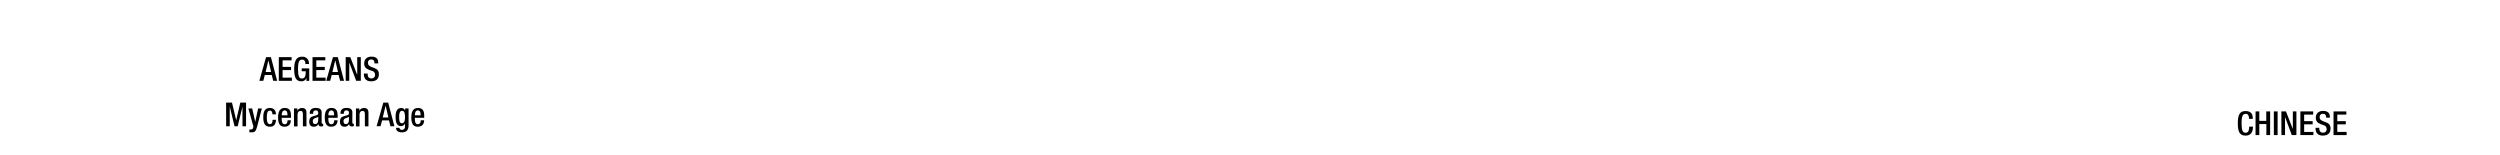
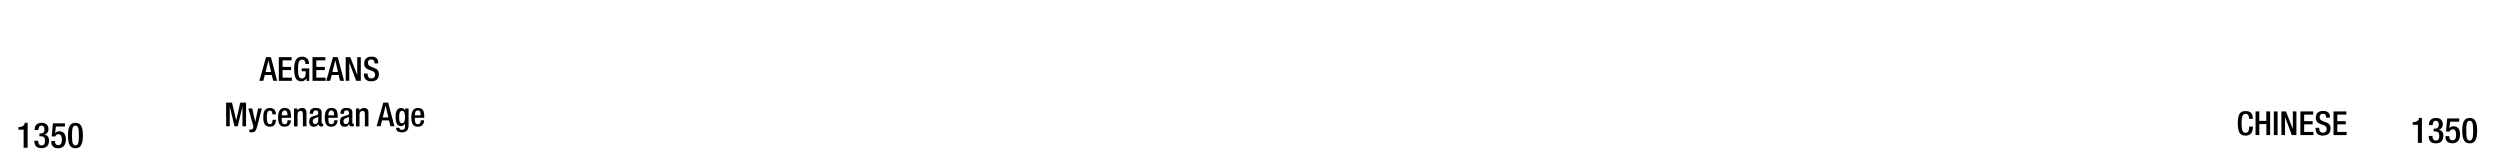
- <svg xmlns="http://www.w3.org/2000/svg" id="Text" viewBox="0 0 1847.91 114">
-   <g id="Chinese">
-     <path d="M1665.28,93.58V94c0,3.16-1.3,6.25-5.39,6.25-4.41,0-5.78-2.84-5.78-9.09s1.37-9.09,5.8-9.09c5,0,5.27,3.65,5.27,5.49v.31h-2.79v-.29c0-1.64-.49-3.48-2.5-3.41s-3,1.28-3,6.91.91,7.06,3,7.06c2.35,0,2.6-2.57,2.6-4.21v-.3Z" />
-     <path d="M1667.24,82.36H1670v7h5.15v-7H1678v17.5h-2.79V91.72H1670v8.14h-2.79Z" />
-     <path d="M1680.74,82.36h2.79v17.5h-2.79Z" />
-     <path d="M1686.3,82.36h3.4l5.08,13h0v-13h2.64v17.5h-3.4L1689,86.48h0V99.86h-2.64Z" />
-     <path d="M1700.36,82.36h9.46v2.35h-6.67v4.85h6.28v2.36h-6.28V97.5H1710v2.36h-9.66Z" />
-     <path d="M1714.3,94.44v.44c0,2.13,1,3.21,2.87,3.21a2.5,2.5,0,0,0,2.64-2.55c0-1.83-.93-2.64-2.5-3.11l-1.91-.66c-2.55-1-3.65-2.3-3.65-4.8,0-3.19,2.18-5,5.44-5,4.49,0,5,2.79,5,4.6V87h-2.79v-.37c0-1.6-.69-2.53-2.45-2.53a2.24,2.24,0,0,0-2.35,2.53c0,1.49.76,2.25,2.62,3l1.89.69c2.47.88,3.55,2.2,3.55,4.63,0,3.73-2.26,5.27-5.79,5.27-4.33,0-5.31-2.89-5.31-5.34v-.42Z" />
-     <path d="M1724.86,82.36h9.46v2.35h-6.67v4.85h6.28v2.36h-6.28V97.5h6.87v2.36h-9.66Z" />
+ <svg xmlns="http://www.w3.org/2000/svg" viewBox="0 0 1847.91 114">
+   <g id="Text">
+     <g id="Chinese">
+       <path d="M1665.28,93.58V94c0,3.16-1.3,6.25-5.39,6.25-4.41,0-5.78-2.84-5.78-9.09s1.37-9.09,5.8-9.09c5,0,5.27,3.65,5.27,5.49v.31h-2.79v-.29c0-1.64-.49-3.48-2.5-3.41s-3,1.28-3,6.91.91,7.06,3,7.06c2.35,0,2.6-2.57,2.6-4.21v-.3Z" />
+       <path d="M1667.24,82.36H1670v7h5.15v-7H1678v17.5h-2.79V91.72H1670v8.14h-2.79Z" />
+       <path d="M1680.74,82.36h2.79v17.5h-2.79Z" />
+       <path d="M1686.3,82.36h3.4l5.08,13h0v-13h2.64v17.5h-3.4L1689,86.48h0V99.86h-2.64Z" />
+       <path d="M1700.36,82.36h9.46v2.35h-6.67v4.85h6.28v2.36h-6.28V97.5H1710v2.36h-9.66Z" />
+       <path d="M1714.3,94.44v.44c0,2.13,1,3.21,2.87,3.21a2.5,2.5,0,0,0,2.64-2.55c0-1.83-.93-2.64-2.5-3.11l-1.91-.66c-2.55-1-3.65-2.3-3.65-4.8,0-3.19,2.18-5,5.44-5,4.49,0,5,2.79,5,4.6V87h-2.79v-.37c0-1.6-.69-2.53-2.45-2.53a2.24,2.24,0,0,0-2.35,2.53c0,1.49.76,2.25,2.62,3l1.89.69c2.47.88,3.55,2.2,3.55,4.63,0,3.73-2.26,5.27-5.79,5.27-4.33,0-5.31-2.89-5.31-5.34v-.42Z" />
+       <path d="M1724.86,82.36h9.46v2.35h-6.67v4.85h6.28v2.36h-6.28V97.5h6.87v2.36h-9.66Z" />
+     </g>
+     <g id="Ageans">
+       <g id="Title">
+         <path d="M196.67,42.24h3.58l4.61,17.5h-2.92l-1.07-4.29h-5.13l-1.12,4.29H191.7Zm3.73,11-2-8.62h0l-2.08,8.62Z" />
+         <path d="M206.08,42.24h9.46V44.6h-6.66v4.85h6.27V51.8h-6.27v5.59h6.86v2.35h-9.66Z" />
+         <path d="M226.52,57.71h-.05a3.64,3.64,0,0,1-3.83,2.37c-3.82,0-5.19-2.84-5.19-9.09s1.76-9.09,5.81-9.09A4.77,4.77,0,0,1,228.38,47v.32h-2.65v-.42c0-1.3-.54-2.84-2.45-2.84s-3,1.32-3,6.91.93,7.06,2.82,7.06c2.13,0,2.92-1.52,2.92-5.35H223v-2.1h5.58v9.21h-2.1Z" />
+         <path d="M231,42.24h9.46V44.6h-6.66v4.85h6.27V51.8h-6.27v5.59h6.86v2.35H231Z" />
+         <path d="M246.11,42.24h3.58l4.61,17.5h-2.92l-1.07-4.29h-5.13l-1.12,4.29h-2.92Zm3.73,11-2-8.62h-.05l-2.08,8.62Z" />
+         <path d="M255.52,42.24h3.41l5.07,13h.05v-13h2.65v17.5h-3.41l-5.07-13.38h-.05V59.74h-2.65Z" />
+         <path d="M271.74,54.33v.44c0,2.13,1,3.21,2.87,3.21a2.51,2.51,0,0,0,2.64-2.55,2.93,2.93,0,0,0-2.49-3.11l-1.92-.67c-2.55-1-3.65-2.3-3.65-4.8,0-3.18,2.18-5,5.44-5,4.49,0,4.95,2.79,4.95,4.61v.39h-2.79v-.37c0-1.59-.69-2.52-2.45-2.52A2.23,2.23,0,0,0,272,46.53c0,1.5.76,2.26,2.62,3l1.89.68c2.47.89,3.55,2.21,3.55,4.64,0,3.72-2.26,5.26-5.78,5.26-4.34,0-5.32-2.89-5.32-5.34v-.41Z" />
+         <path d="M167.12,75.83h4.36l3.09,13h.05l3-13h4.26v17.5h-2.65V78.77h0L175.7,93.33h-2.36l-3.52-14.56h0V93.33h-2.65Z" />
+         <path d="M186.4,80.15l2.28,9.9h0l2.11-9.9h2.77L190,93.82c-1,3.6-1.86,4.09-4.61,4a5.33,5.33,0,0,1-1.05-.1V95.63a3.11,3.11,0,0,0,.86.1c.9,0,1.49-.17,1.78-1l.35-1.08-3.75-13.47Z" />
+         <path d="M204,88.53c-.2,3.16-1.23,5.14-4.51,5.14-3.82,0-4.9-2.82-4.9-6.93s1.08-6.94,4.9-6.94S204,82.91,204,84.53h-2.64c0-1.22-.32-2.84-1.89-2.77-1.89,0-2.25,2.06-2.25,5s.36,5,2.25,5c1.47,0,2-1.2,2-3.18Z" />
+         <path d="M208.23,87.08v.76c0,1.76.22,4,2.21,4s2.1-2.13,2.1-2.94H215c0,3-1.76,4.75-4.63,4.75-2.16,0-4.83-.63-4.83-6.74,0-3.45.76-7.13,4.88-7.13,3.68,0,4.66,2.23,4.66,5.88v1.4Zm4.24-1.81v-.71c0-1.67-.54-2.94-2-2.94-1.67,0-2.21,1.66-2.21,3.38v.27Z" />
+         <path d="M217.29,80.15h2.5v1.54h.08a3.77,3.77,0,0,1,3.38-1.89c2,0,3.28.91,3.28,3.58v10h-2.64v-9c0-1.77-.47-2.38-1.84-2.38-1.08,0-2.11.81-2.11,2.57v8.85h-2.65Z" />
+         <path d="M237.73,90.58c0,.5.29.94.68.94a1,1,0,0,0,.45-.08v1.72a2.86,2.86,0,0,1-1.3.32c-1.18,0-2.16-.47-2.23-1.74h-.05A3.41,3.41,0,0,1,232,93.67c-2.13,0-3.43-1.15-3.43-3.7,0-2.94,1.3-3.55,3.07-4.14l2.06-.56c.95-.27,1.54-.54,1.54-1.69s-.42-2-1.81-2c-1.77,0-2,1.25-2,2.52h-2.5c0-2.82,1.15-4.34,4.63-4.34,2.33,0,4.19.91,4.19,3.24Zm-2.5-4.21a21.71,21.71,0,0,1-2.94,1.23,2.16,2.16,0,0,0-1.08,2.13c0,1.1.54,2,1.64,2,1.6,0,2.38-1.17,2.38-3.13Z" />
+         <path d="M242.7,87.08v.76c0,1.76.22,4,2.21,4s2.1-2.13,2.1-2.94h2.5c0,3-1.76,4.75-4.63,4.75-2.15,0-4.83-.63-4.83-6.74,0-3.45.76-7.13,4.88-7.13,3.68,0,4.66,2.23,4.66,5.88v1.4Zm4.24-1.81v-.71c0-1.67-.54-2.94-2-2.94-1.67,0-2.21,1.66-2.21,3.38v.27Z" />
+         <path d="M260.42,90.58c0,.5.29.94.68.94a1,1,0,0,0,.44-.08v1.72a2.83,2.83,0,0,1-1.3.32c-1.17,0-2.15-.47-2.23-1.74H258a3.39,3.39,0,0,1-3.28,1.93c-2.13,0-3.43-1.15-3.43-3.7,0-2.94,1.3-3.55,3.06-4.14l2.06-.56c1-.27,1.55-.54,1.55-1.69s-.42-2-1.82-2c-1.76,0-2,1.25-2,2.52h-2.5c0-2.82,1.16-4.34,4.64-4.34,2.32,0,4.19.91,4.19,3.24Zm-2.5-4.21A22.26,22.26,0,0,1,255,87.6a2.16,2.16,0,0,0-1.08,2.13c0,1.1.54,2,1.64,2,1.59,0,2.38-1.17,2.38-3.13Z" />
+         <path d="M263.11,80.15h2.5v1.54h.07a3.77,3.77,0,0,1,3.38-1.89c2,0,3.29.91,3.29,3.58v10H269.7v-9c0-1.77-.47-2.38-1.84-2.38-1.08,0-2.11.81-2.11,2.57v8.85h-2.64Z" />
+         <path d="M283.35,75.83h3.57l4.61,17.5h-2.92L287.54,89h-5.13l-1.12,4.29h-2.92Zm3.72,11-2-8.62H285l-2.08,8.62Z" />
+         <path d="M295.23,94.46A1.72,1.72,0,0,0,297.14,96a2.18,2.18,0,0,0,2.23-2.47V91.42h-.05a3.19,3.19,0,0,1-3,1.81c-3.06,0-3.94-3-3.94-6.64,0-2.89.44-6.79,4.19-6.79a2.93,2.93,0,0,1,2.89,2h0V80.15H302V92.69c0,3.21-1.38,5.15-4.93,5.15-3.92,0-4.36-2.3-4.36-3.38Zm1.86-3.34c2.06,0,2.28-2.59,2.28-4.68s-.27-4.53-2.11-4.53-2.23,2-2.23,4.41C295,88.58,295.13,91.12,297.09,91.12Z" />
+         <path d="M306.64,87.08v.76c0,1.76.23,4,2.21,4S311,89.73,311,88.92h2.5c0,3-1.77,4.75-4.63,4.75-2.16,0-4.83-.63-4.83-6.74,0-3.45.76-7.13,4.87-7.13,3.68,0,4.66,2.23,4.66,5.88v1.4Zm4.24-1.81v-.71c0-1.67-.54-2.94-2-2.94-1.67,0-2.21,1.66-2.21,3.38v.27Z" />
+       </g>
+     </g>
  </g>
-   <g id="Ageans">
-     <g id="Title">
-       <path d="M196.67,42.24h3.58l4.61,17.5h-2.92l-1.07-4.29h-5.13l-1.12,4.29H191.7Zm3.73,11-2-8.62h0l-2.08,8.62Z" />
-       <path d="M206.08,42.24h9.46V44.6h-6.66v4.85h6.27V51.8h-6.27v5.59h6.86v2.35h-9.66Z" />
-       <path d="M226.52,57.71h-.05a3.64,3.64,0,0,1-3.83,2.37c-3.82,0-5.19-2.84-5.19-9.09s1.76-9.09,5.81-9.09A4.77,4.77,0,0,1,228.38,47v.32h-2.65v-.42c0-1.3-.54-2.84-2.45-2.84s-3,1.32-3,6.91.93,7.06,2.82,7.06c2.13,0,2.92-1.52,2.92-5.35H223v-2.1h5.58v9.21h-2.1Z" />
-       <path d="M231,42.24h9.46V44.6h-6.66v4.85h6.27V51.8h-6.27v5.59h6.86v2.35H231Z" />
-       <path d="M246.11,42.24h3.58l4.61,17.5h-2.92l-1.07-4.29h-5.13l-1.12,4.29h-2.92Zm3.73,11-2-8.62h-.05l-2.08,8.62Z" />
-       <path d="M255.52,42.24h3.41l5.07,13h.05v-13h2.65v17.5h-3.41l-5.07-13.38h-.05V59.74h-2.65Z" />
-       <path d="M271.74,54.33v.44c0,2.13,1,3.21,2.87,3.21a2.51,2.51,0,0,0,2.64-2.55,2.93,2.93,0,0,0-2.49-3.11l-1.92-.67c-2.55-1-3.65-2.3-3.65-4.8,0-3.18,2.18-5,5.44-5,4.49,0,4.95,2.79,4.95,4.61v.39h-2.79v-.37c0-1.59-.69-2.52-2.45-2.52A2.23,2.23,0,0,0,272,46.53c0,1.5.76,2.26,2.62,3l1.89.68c2.47.89,3.55,2.21,3.55,4.64,0,3.72-2.26,5.26-5.78,5.26-4.34,0-5.32-2.89-5.32-5.34v-.41Z" />
-       <path d="M167.12,75.83h4.36l3.09,13h.05l3-13h4.26v17.5h-2.65V78.77h0L175.7,93.33h-2.36l-3.52-14.56h0V93.33h-2.65Z" />
-       <path d="M186.4,80.15l2.28,9.9h0l2.11-9.9h2.77L190,93.82c-1,3.6-1.86,4.09-4.61,4a5.33,5.33,0,0,1-1.05-.1V95.63a3.11,3.11,0,0,0,.86.1c.9,0,1.49-.17,1.78-1l.35-1.08-3.75-13.47Z" />
-       <path d="M204,88.53c-.2,3.16-1.23,5.14-4.51,5.14-3.82,0-4.9-2.82-4.9-6.93s1.08-6.94,4.9-6.94S204,82.91,204,84.53h-2.64c0-1.22-.32-2.84-1.89-2.77-1.89,0-2.25,2.06-2.25,5s.36,5,2.25,5c1.47,0,2-1.2,2-3.18Z" />
-       <path d="M208.23,87.08v.76c0,1.76.22,4,2.21,4s2.1-2.13,2.1-2.94H215c0,3-1.76,4.75-4.63,4.75-2.16,0-4.83-.63-4.83-6.74,0-3.45.76-7.13,4.88-7.13,3.68,0,4.66,2.23,4.66,5.88v1.4Zm4.24-1.81v-.71c0-1.67-.54-2.94-2-2.94-1.67,0-2.21,1.66-2.21,3.38v.27Z" />
-       <path d="M217.29,80.15h2.5v1.54h.08a3.77,3.77,0,0,1,3.38-1.89c2,0,3.28.91,3.28,3.58v10h-2.64v-9c0-1.77-.47-2.38-1.84-2.38-1.08,0-2.11.81-2.11,2.57v8.85h-2.65Z" />
-       <path d="M237.73,90.58c0,.5.29.94.68.94a1,1,0,0,0,.45-.08v1.72a2.86,2.86,0,0,1-1.3.32c-1.18,0-2.16-.47-2.23-1.74h-.05A3.41,3.41,0,0,1,232,93.67c-2.13,0-3.43-1.15-3.43-3.7,0-2.94,1.3-3.55,3.07-4.14l2.06-.56c.95-.27,1.54-.54,1.54-1.69s-.42-2-1.81-2c-1.77,0-2,1.25-2,2.52h-2.5c0-2.82,1.15-4.34,4.63-4.34,2.33,0,4.19.91,4.19,3.24Zm-2.5-4.21a21.71,21.71,0,0,1-2.94,1.23,2.16,2.16,0,0,0-1.08,2.13c0,1.1.54,2,1.64,2,1.6,0,2.38-1.17,2.38-3.13Z" />
-       <path d="M242.7,87.08v.76c0,1.76.22,4,2.21,4s2.1-2.13,2.1-2.94h2.5c0,3-1.76,4.75-4.63,4.75-2.15,0-4.83-.63-4.83-6.74,0-3.45.76-7.13,4.88-7.13,3.68,0,4.66,2.23,4.66,5.88v1.4Zm4.24-1.81v-.71c0-1.67-.54-2.94-2-2.94-1.67,0-2.21,1.66-2.21,3.38v.27Z" />
-       <path d="M260.42,90.58c0,.5.29.94.68.94a1,1,0,0,0,.44-.08v1.72a2.83,2.83,0,0,1-1.3.32c-1.17,0-2.15-.47-2.23-1.74H258a3.39,3.39,0,0,1-3.28,1.93c-2.13,0-3.43-1.15-3.43-3.7,0-2.94,1.3-3.55,3.06-4.14l2.06-.56c1-.27,1.55-.54,1.55-1.69s-.42-2-1.82-2c-1.76,0-2,1.25-2,2.52h-2.5c0-2.82,1.16-4.34,4.64-4.34,2.32,0,4.19.91,4.19,3.24Zm-2.5-4.21A22.26,22.26,0,0,1,255,87.6a2.16,2.16,0,0,0-1.08,2.13c0,1.1.54,2,1.64,2,1.59,0,2.38-1.17,2.38-3.13Z" />
-       <path d="M263.11,80.15h2.5v1.54h.07a3.77,3.77,0,0,1,3.38-1.89c2,0,3.29.91,3.29,3.58v10H269.7v-9c0-1.77-.47-2.38-1.84-2.38-1.08,0-2.11.81-2.11,2.57v8.85h-2.64Z" />
-       <path d="M283.35,75.83h3.57l4.61,17.5h-2.92L287.54,89h-5.13l-1.12,4.29h-2.92Zm3.72,11-2-8.62H285l-2.08,8.62Z" />
-       <path d="M295.23,94.46A1.72,1.72,0,0,0,297.14,96a2.18,2.18,0,0,0,2.23-2.47V91.42h-.05a3.19,3.19,0,0,1-3,1.81c-3.06,0-3.94-3-3.94-6.64,0-2.89.44-6.79,4.19-6.79a2.93,2.93,0,0,1,2.89,2h0V80.15H302V92.69c0,3.21-1.38,5.15-4.93,5.15-3.92,0-4.36-2.3-4.36-3.38Zm1.86-3.34c2.06,0,2.28-2.59,2.28-4.68s-.27-4.53-2.11-4.53-2.23,2-2.23,4.41C295,88.58,295.13,91.12,297.09,91.12Z" />
-       <path d="M306.64,87.08v.76c0,1.76.23,4,2.21,4S311,89.73,311,88.92h2.5c0,3-1.77,4.75-4.63,4.75-2.16,0-4.83-.63-4.83-6.74,0-3.45.76-7.13,4.87-7.13,3.68,0,4.66,2.23,4.66,5.88v1.4Zm4.24-1.81v-.71c0-1.67-.54-2.94-2-2.94-1.67,0-2.21,1.66-2.21,3.38v.27Z" />
+   <g id="YEARS">
+     <g id="Right">
+       <path d="M1787.21,105.59V92.23h-3.82V90.3h.29c1.77,0,3.79-.44,4.34-2.75v-.37h2.16v18.41Z" />
+       <path d="M1797.93,100.47c0,1.61.54,3.41,2.52,3.41s2.57-1.48,2.57-3.3c0-2.29-.73-3.44-3-3.44h-1.14V95.06H1800c2,0,2.65-1.35,2.65-3.14,0-1.33-.59-2.66-2.13-2.66-1.82,0-2.34,1.57-2.34,3.23h-2.81c0-3.46,1.77-5.31,5.31-5.31,2.21,0,4.94,1,4.94,4.71a3.9,3.9,0,0,1-2.94,4V96c1.9.18,3.36,1.66,3.36,4.26,0,3.67-1.8,5.7-5.62,5.7-3.33,0-5.25-1.64-5.25-5.49Z" />
+       <path d="M1807.62,100.63h2.81v.49a2.35,2.35,0,0,0,2.42,2.6c2.08,0,2.63-2,2.63-4.18s-.58-3.93-2.48-3.93a2.35,2.35,0,0,0-2.41,1.69l-2.63-.1.91-9.65h8.87v2.37h-6.66l-.6,4.83,0,0a4.08,4.08,0,0,1,3.1-1.43c3.85,0,4.81,3.25,4.81,6.09,0,3.69-1.69,6.5-5.67,6.5-3.3,0-5.15-1.69-5.15-4.94Z" />
+       <path d="M1825.51,87.18c3.54,0,5.51,2.21,5.51,9.39s-2,9.39-5.51,9.39-5.51-2.21-5.51-9.39S1822,87.18,1825.51,87.18Zm0,16.7c2,0,2.55-2,2.55-7.31s-.55-7.31-2.55-7.31-2.55,2-2.55,7.31S1823.51,103.88,1825.51,103.88Z" />
+     </g>
+     <g id="left">
+       <path d="M17.46,109.19V95.83H13.64V93.9h.29c1.77,0,3.79-.44,4.34-2.75v-.37h2.16v18.41Z" />
+       <path d="M28.18,104.07c0,1.61.54,3.41,2.52,3.41s2.57-1.49,2.57-3.31c0-2.28-.73-3.43-3-3.43H29.14V98.66H30.2c2,0,2.66-1.35,2.66-3.14,0-1.33-.6-2.66-2.14-2.66-1.82,0-2.34,1.56-2.34,3.23h-2.8c0-3.46,1.76-5.31,5.3-5.31,2.21,0,4.94,1,4.94,4.71a3.9,3.9,0,0,1-2.94,4v.08c1.9.18,3.36,1.66,3.36,4.26,0,3.67-1.8,5.7-5.62,5.7-3.33,0-5.25-1.64-5.25-5.49Z" />
+       <path d="M37.87,104.23h2.81v.49a2.35,2.35,0,0,0,2.42,2.6c2.08,0,2.63-2,2.63-4.19s-.58-3.92-2.48-3.92a2.34,2.34,0,0,0-2.41,1.69l-2.63-.11.91-9.64H48v2.36H41.33l-.6,4.84.06.05A4,4,0,0,1,43.88,97c3.85,0,4.81,3.25,4.81,6.09,0,3.69-1.69,6.5-5.67,6.5-3.3,0-5.15-1.69-5.15-4.94Z" />
+       <path d="M55.76,90.78c3.54,0,5.51,2.21,5.51,9.39s-2,9.39-5.51,9.39-5.51-2.21-5.51-9.39S52.22,90.78,55.76,90.78Zm0,16.7c2,0,2.55-2,2.55-7.31s-.55-7.31-2.55-7.31-2.55,2-2.55,7.31S53.76,107.48,55.76,107.48Z" />
    </g>
  </g>
</svg>
